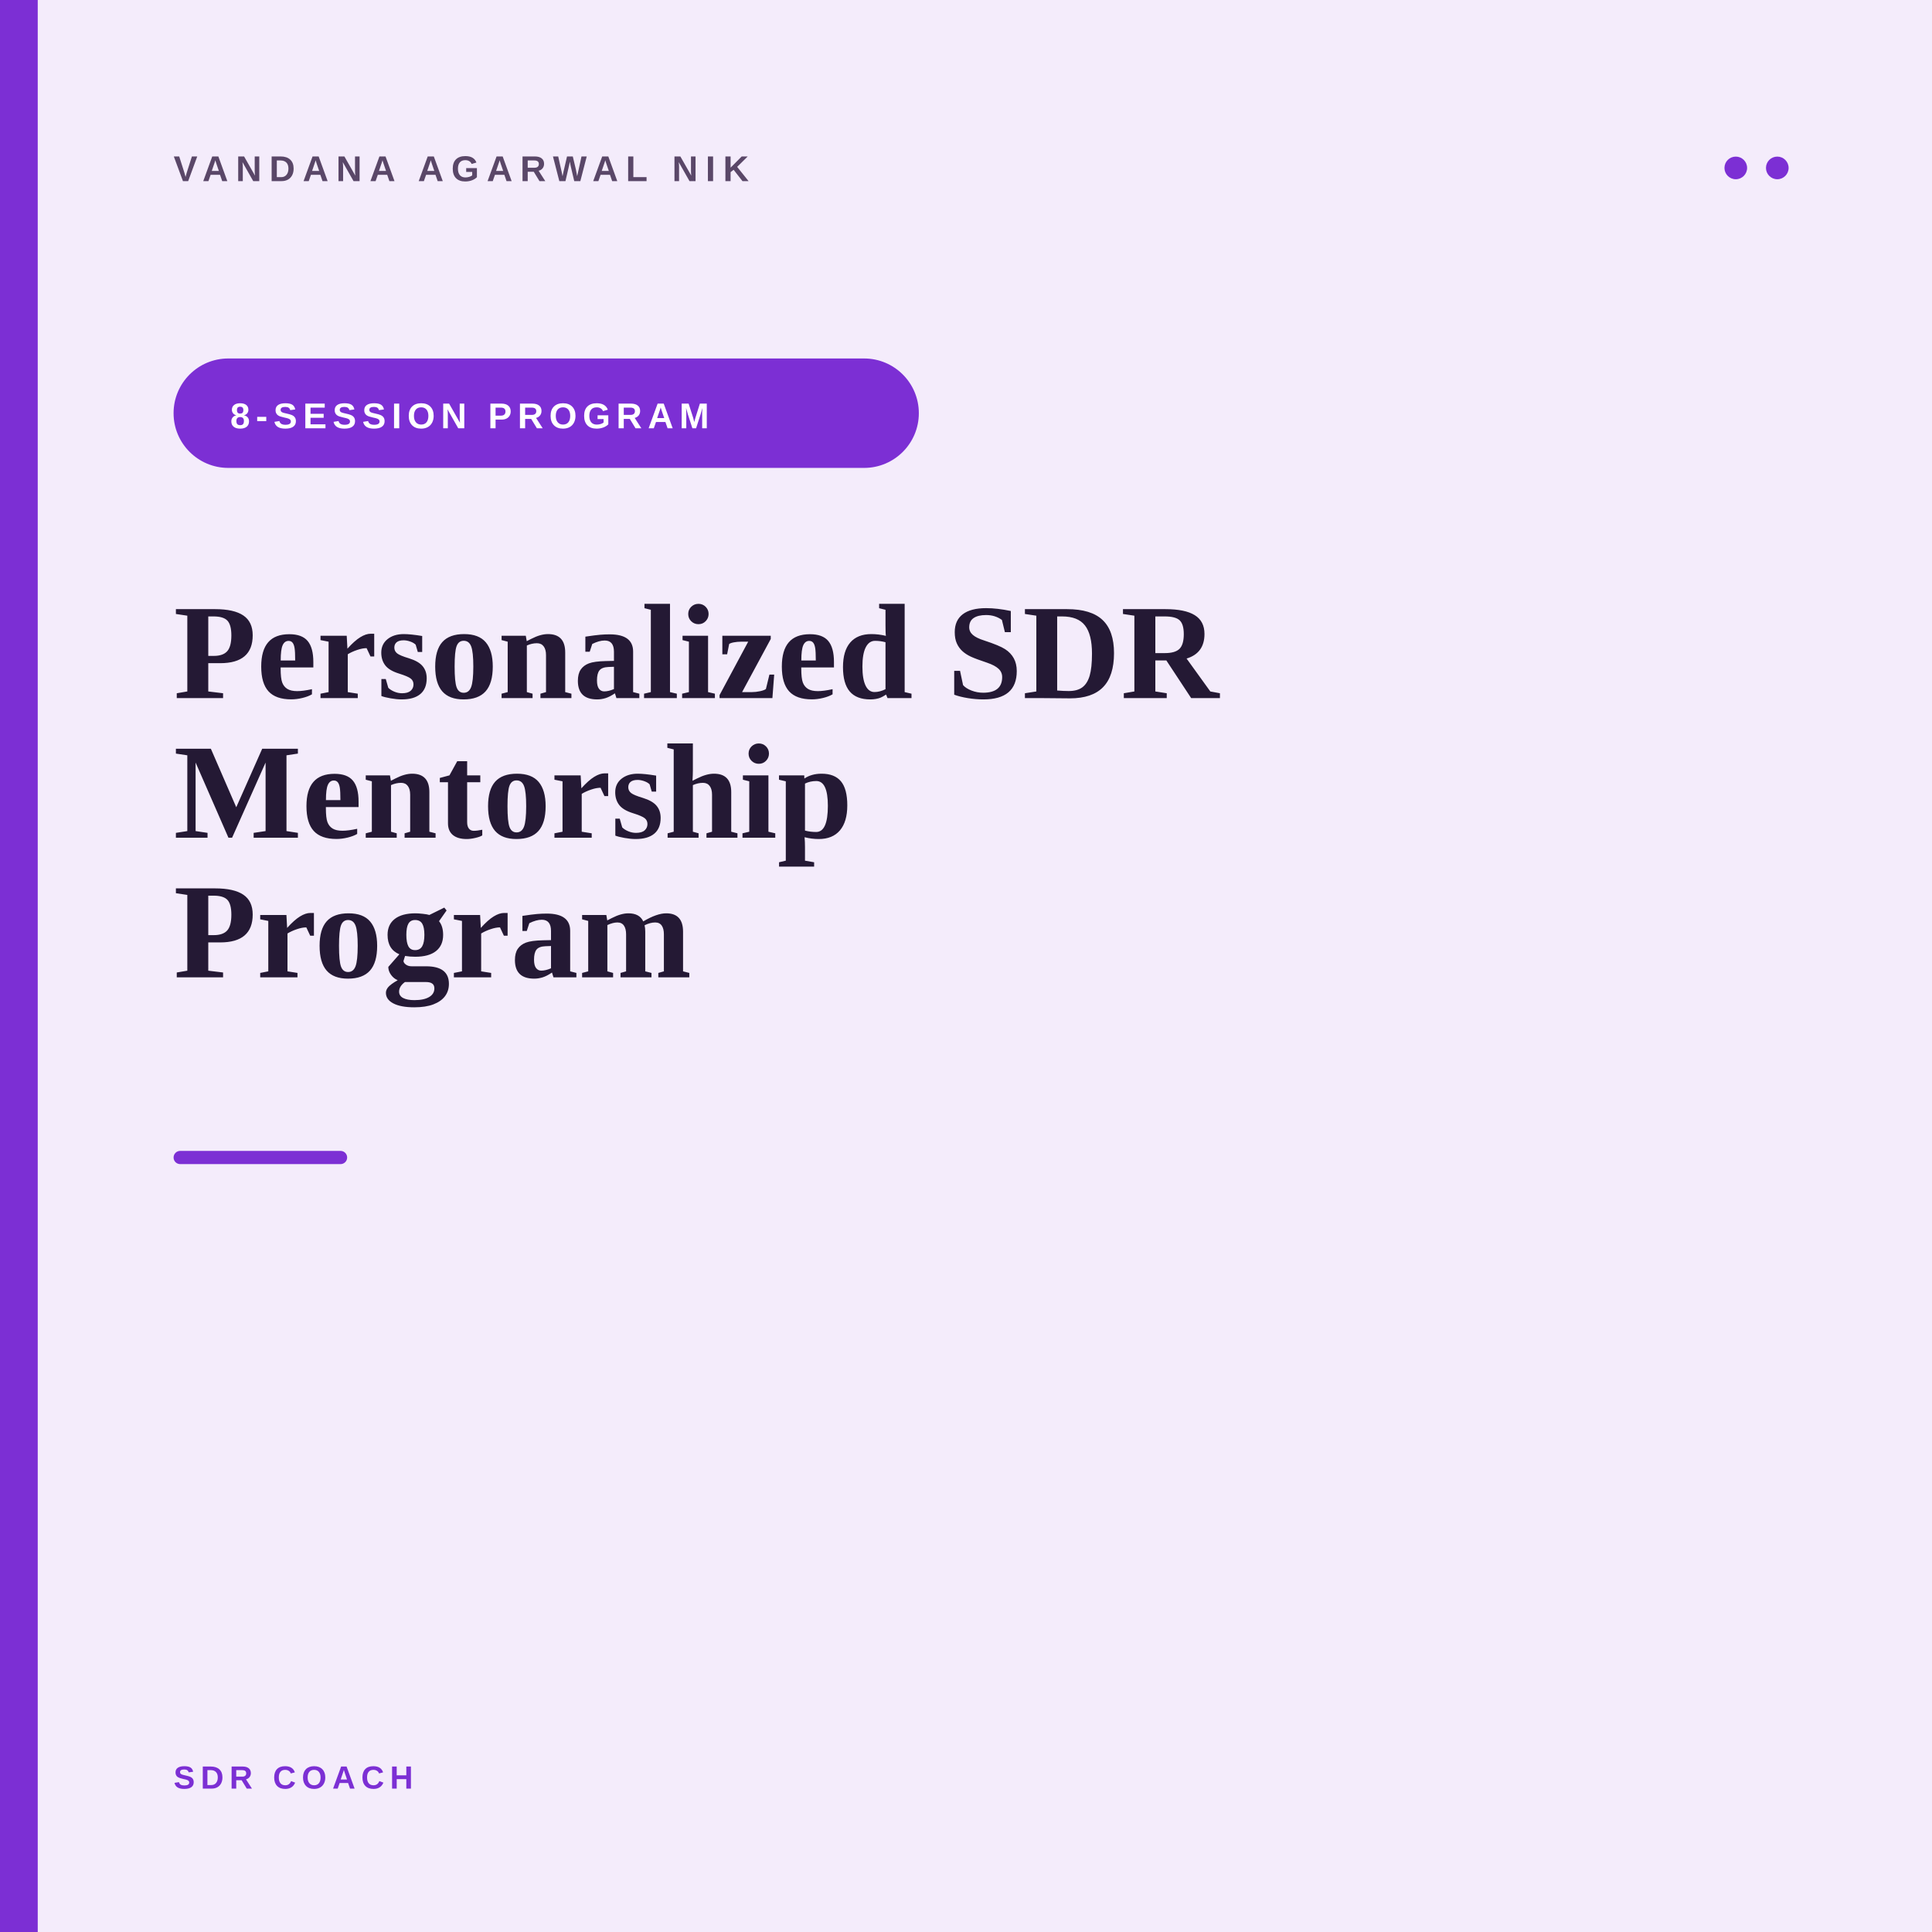
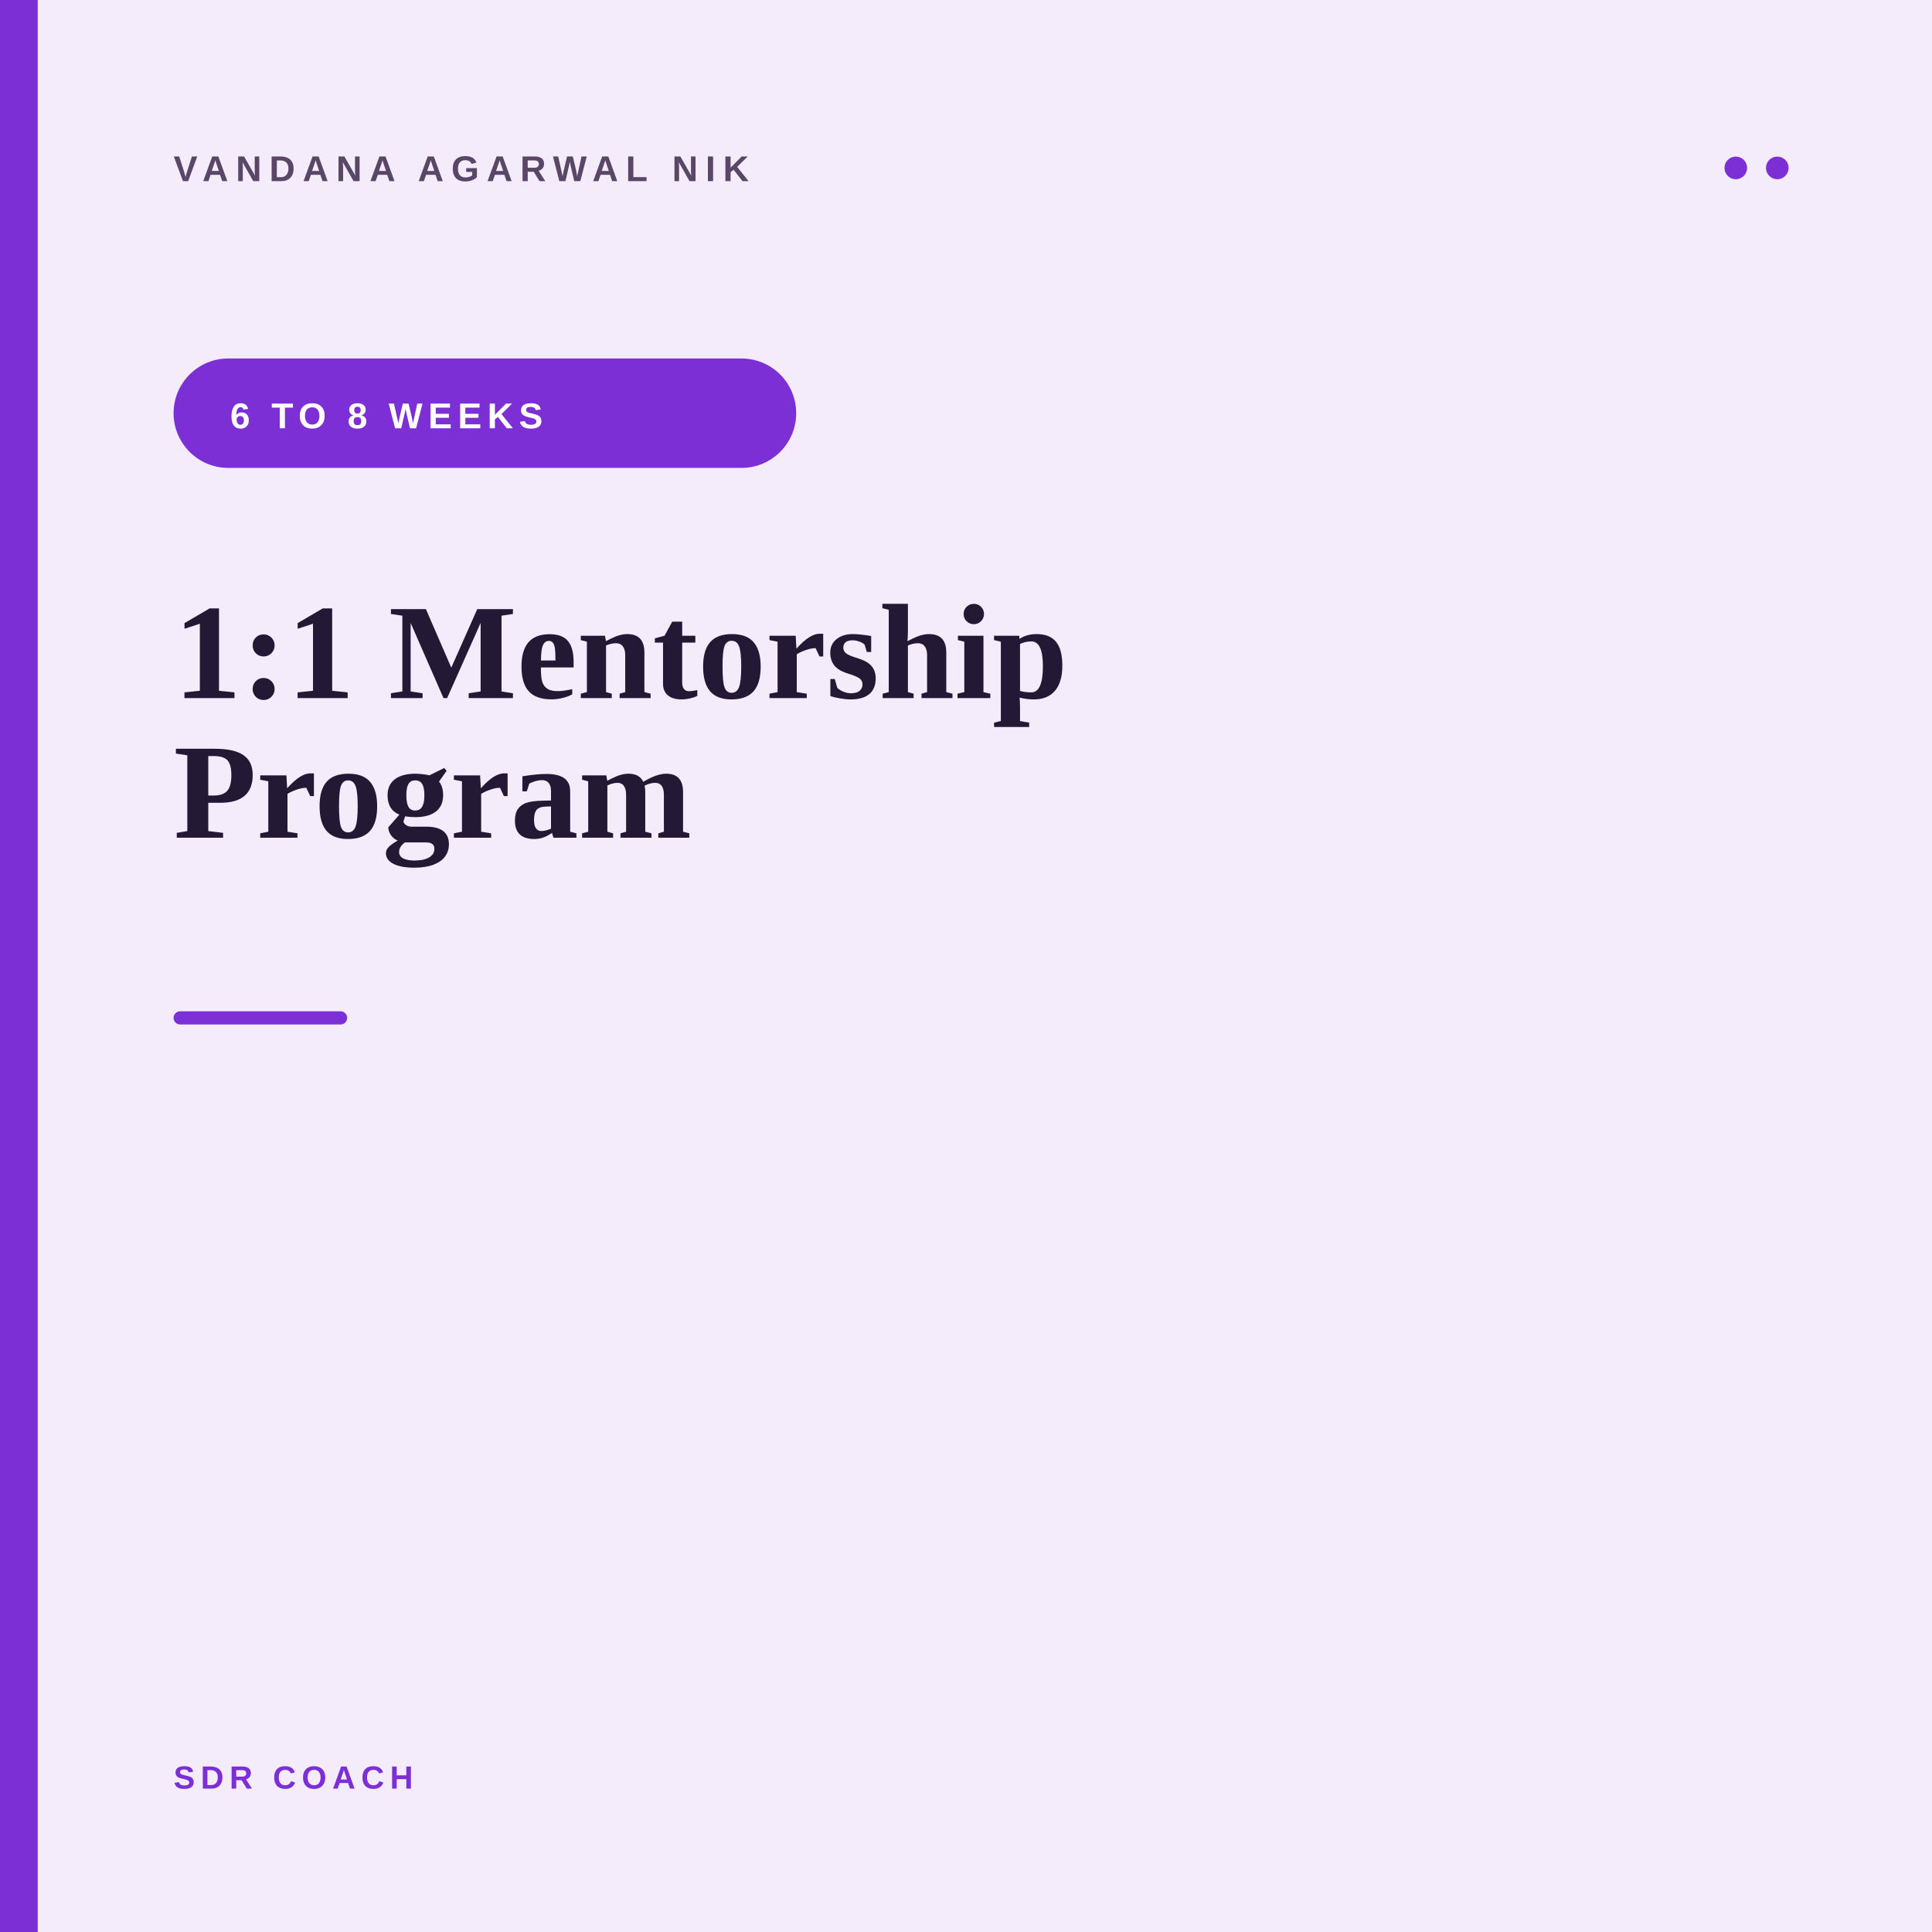
<svg xmlns="http://www.w3.org/2000/svg" width="1024" height="1024" viewBox="0 0 1024 1024">
  <rect width="1024" height="1024" fill="#F4ECFB" />
  <rect width="20" height="1024" fill="#7C2FD4" />
  <style>
    .sans { font-family: Arial, Helvetica, sans-serif; }
    .name { font: 700 19px Arial, Helvetica, sans-serif; letter-spacing: 4px; fill: #5A4768; }
    .label { font: 700 19px Arial, Helvetica, sans-serif; letter-spacing: 3px; fill: white; }
    .title { font-family: Georgia, 'Times New Roman', serif; font-size: 72px; font-weight: 700; fill: #241934; }
    .footer { font: 700 17px Arial, Helvetica, sans-serif; letter-spacing: 3px; fill: #7C2FD4; }
  </style>
  <text x="92" y="96" class="name">VANDANA AGARWAL NIK</text>
  <circle cx="920" cy="89" r="6" fill="#7C2FD4" />
  <circle cx="942" cy="89" r="6" fill="#7C2FD4" />
-   <rect x="92" y="190" width="395" height="58" rx="29" fill="#7C2FD4" />
-   <text x="122" y="227" class="label">8-SESSION PROGRAM</text>
-   <text x="92" y="370" class="title">Personalized SDR</text>
-   <text x="92" y="444" class="title">Mentorship</text>
-   <text x="92" y="518" class="title">Program</text>
-   <rect x="92" y="610" width="92" height="7" rx="3.5" fill="#7C2FD4" />
+   <rect x="92" y="190" width="330" height="58" rx="29" fill="#7C2FD4" />
+   <text x="122" y="227" class="label">6 TO 8 WEEKS</text>
+   <text x="92" y="370" class="title">1:1 Mentorship</text>
+   <text x="92" y="444" class="title">Program</text>
+   <rect x="92" y="536" width="92" height="7" rx="3.5" fill="#7C2FD4" />
  <text x="92" y="948" class="footer">SDR COACH</text>
</svg>
